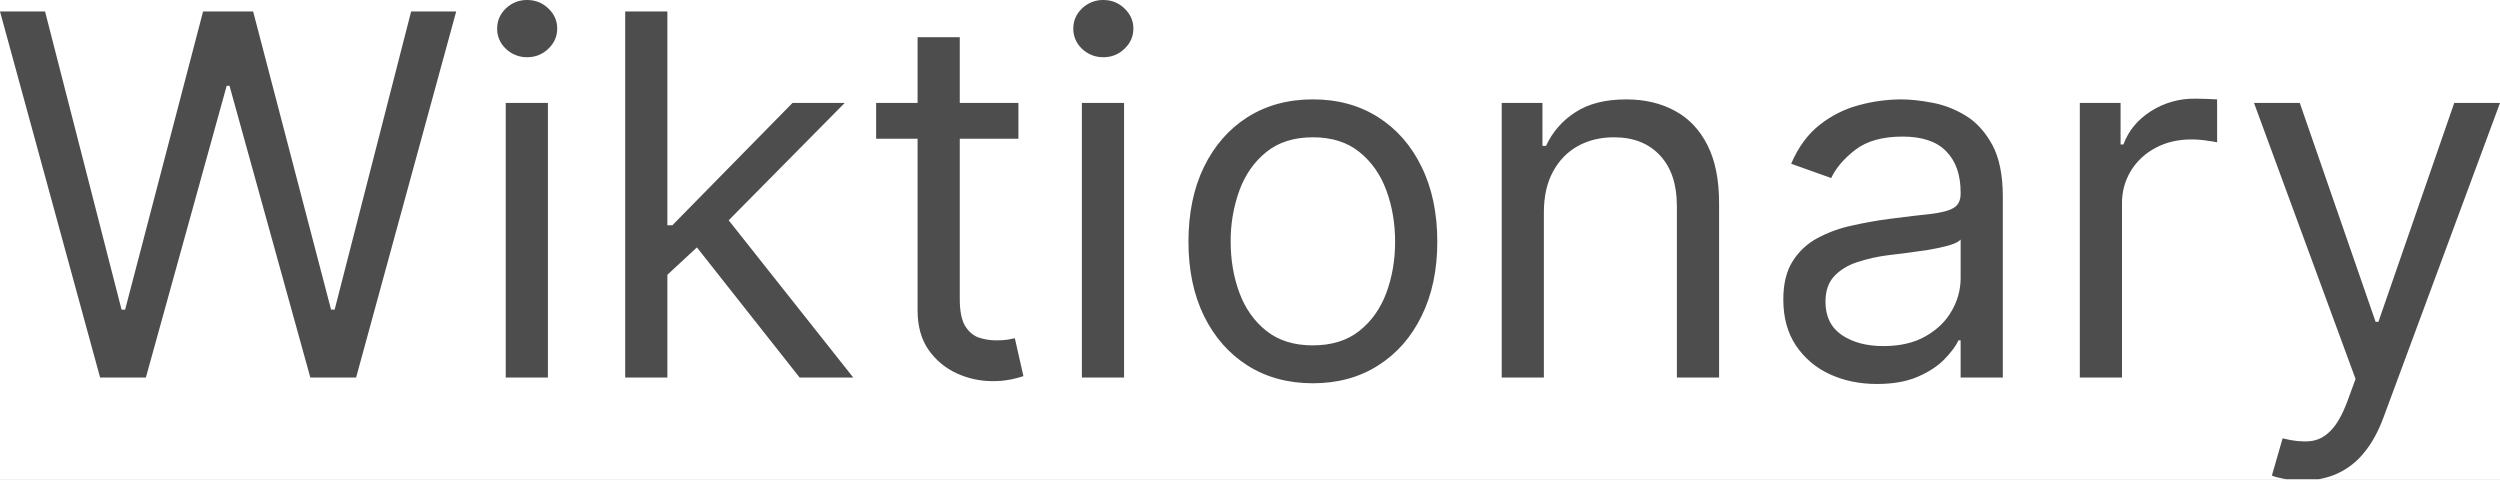
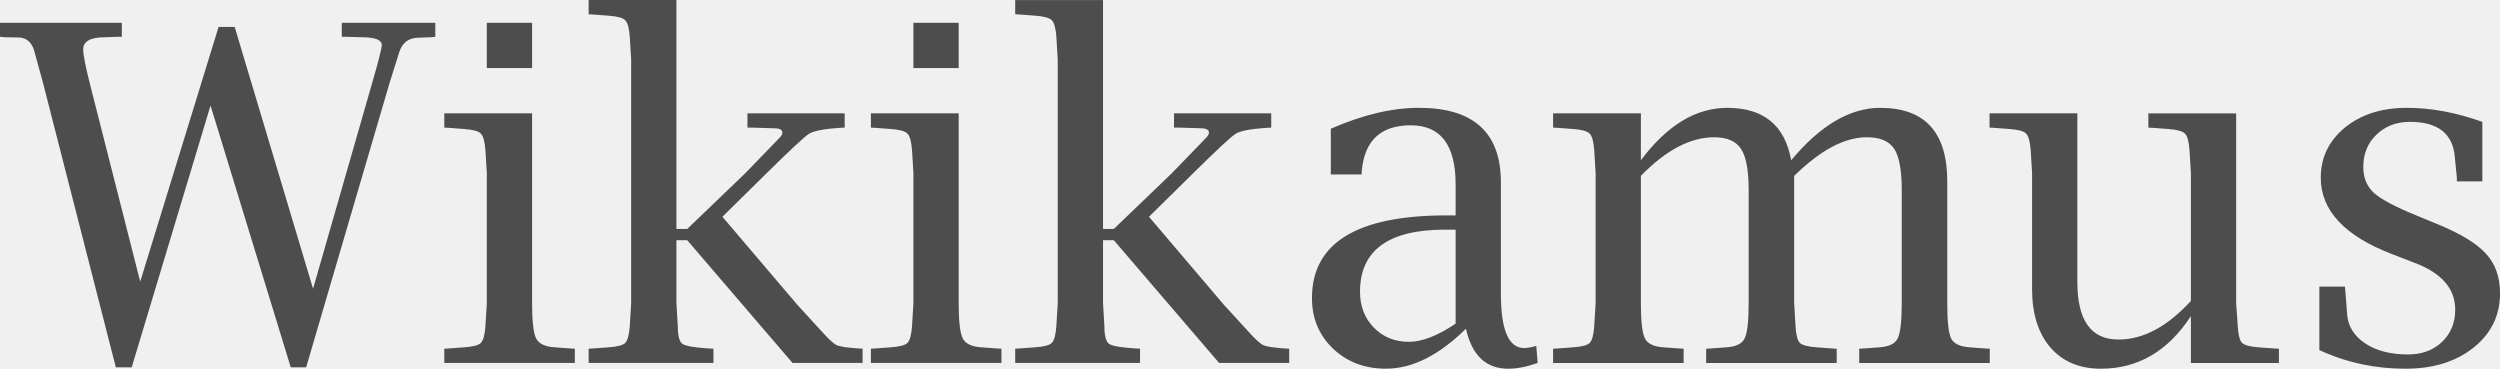
- <svg xmlns="http://www.w3.org/2000/svg" width="120" height="23">
-   <defs>
-     <clipPath id="a">
-       <path fill="#fff" d="M0 0h120v23H0z" />
-     </clipPath>
-   </defs>
-   <g clip-path="url(#a)">
-     <path fill="#fff" d="M0 0h120v23H0z" />
-     <path fill="#4D4D4D" d="M4.805 18.122 0 .55h2.162l3.673 14.313h.171L9.748.549h2.402l3.741 14.313h.172L19.735.549h2.163l-4.805 17.573h-2.197L11.017 4.12h-.137L7.002 18.122H4.805Zm19.47 0V4.942H26.3v13.18h-2.025Zm1.03-15.376a1.44 1.44 0 0 1-1.022-.403 1.296 1.296 0 0 1-.42-.97c0-.378.14-.7.42-.97A1.44 1.44 0 0 1 25.304 0c.395 0 .733.134 1.013.403.286.27.429.592.429.97 0 .377-.143.7-.43.97a1.41 1.41 0 0 1-1.012.403Zm6.591 10.571-.034-2.505h.412l5.766-5.87h2.506l-6.144 6.213h-.172l-2.334 2.162Zm-1.887 4.805V.55h2.025v17.573h-2.025Zm8.374 0-5.148-6.521 1.441-1.407 6.281 7.928h-2.574Zm10.501-13.18V6.66h-6.83V4.942h6.83Zm-4.84-3.157h2.025v12.562c0 .572.083 1 .25 1.287.17.28.388.469.651.566.27.092.552.137.85.137.223 0 .406-.01.549-.034l.343-.069.412 1.82a4.123 4.123 0 0 1-.575.154 4.233 4.233 0 0 1-.935.086 4.075 4.075 0 0 1-1.682-.37 3.34 3.34 0 0 1-1.356-1.123c-.354-.503-.532-1.138-.532-1.905V1.785Zm7.886 16.337V4.942h2.025v13.18H51.93Zm1.03-15.376a1.44 1.44 0 0 1-1.022-.403 1.296 1.296 0 0 1-.42-.97c0-.378.14-.7.42-.97A1.44 1.44 0 0 1 52.96 0c.394 0 .732.134 1.012.403.286.27.43.592.43.97 0 .377-.144.7-.43.97a1.41 1.41 0 0 1-1.012.403Zm10.058 15.651c-1.19 0-2.234-.283-3.132-.85-.892-.566-1.59-1.358-2.093-2.377-.498-1.018-.747-2.207-.747-3.569 0-1.373.249-2.571.747-3.595.503-1.024 1.2-1.82 2.093-2.386.898-.566 1.942-.85 3.132-.85 1.19 0 2.231.284 3.124.85.898.567 1.596 1.362 2.093 2.386.504 1.024.755 2.222.755 3.595 0 1.361-.251 2.551-.755 3.57-.497 1.018-1.195 1.81-2.093 2.376-.893.567-1.934.85-3.124.85Zm0-1.82c.904 0 1.648-.23 2.231-.694.584-.464 1.016-1.073 1.296-1.828.28-.755.42-1.573.42-2.454 0-.88-.14-1.702-.42-2.463-.28-.76-.712-1.375-1.296-1.844-.583-.47-1.327-.704-2.23-.704-.905 0-1.648.234-2.232.704-.583.469-1.015 1.084-1.295 1.844a7.078 7.078 0 0 0-.42 2.463c0 .88.14 1.699.42 2.454.28.755.712 1.364 1.295 1.828.584.463 1.327.695 2.231.695Zm11.088-6.383v7.928h-2.024V4.942h1.956v2.06h.172a3.764 3.764 0 0 1 1.407-1.613c.629-.412 1.441-.618 2.437-.618.892 0 1.673.183 2.342.549.67.36 1.19.91 1.562 1.647.372.733.558 1.66.558 2.78v8.375H80.49V9.885c0-1.036-.268-1.842-.806-2.42-.538-.583-1.276-.875-2.214-.875-.646 0-1.224.14-1.733.42-.503.28-.901.69-1.193 1.227-.292.538-.438 1.19-.438 1.957Zm15.988 8.237c-.835 0-1.593-.157-2.273-.472a3.902 3.902 0 0 1-1.622-1.381c-.4-.607-.6-1.339-.6-2.197 0-.755.148-1.367.445-1.836a3.15 3.15 0 0 1 1.193-1.116 6.269 6.269 0 0 1 1.648-.6 20.092 20.092 0 0 1 1.827-.326c.801-.103 1.45-.18 1.948-.232.503-.057.87-.152 1.098-.283.235-.132.352-.36.352-.687v-.068c0-.847-.232-1.505-.695-1.974-.458-.469-1.153-.703-2.085-.703-.967 0-1.725.211-2.274.635-.549.423-.935.875-1.158 1.355l-1.922-.686c.343-.801.8-1.425 1.373-1.87a5.145 5.145 0 0 1 1.887-.945 7.838 7.838 0 0 1 2.025-.274c.424 0 .91.051 1.459.154.555.098 1.09.3 1.605.61.52.308.952.775 1.295 1.398.343.624.515 1.459.515 2.506v8.683H94.11v-1.785h-.103c-.137.287-.366.593-.686.919-.32.326-.747.603-1.279.832-.532.229-1.181.343-1.948.343Zm.31-1.819c.8 0 1.475-.157 2.024-.472.555-.315.973-.72 1.253-1.218a3.105 3.105 0 0 0 .43-1.57v-1.854c-.087.103-.276.197-.567.283a9.54 9.54 0 0 1-.996.215 45.43 45.43 0 0 1-1.09.154c-.348.04-.631.075-.849.103a7.738 7.738 0 0 0-1.476.335c-.452.149-.818.375-1.098.678-.275.297-.412.703-.412 1.218 0 .704.26 1.236.781 1.596.526.355 1.193.532 2 .532Zm9.427 1.51V4.942h1.957v1.991h.137c.24-.652.675-1.181 1.304-1.587a3.84 3.84 0 0 1 2.128-.61 18.12 18.12 0 0 1 1.064.035v2.06a5.956 5.956 0 0 0-.472-.078c-.24-.04-.495-.06-.763-.06-.641 0-1.213.134-1.717.403-.497.263-.892.63-1.184 1.098a2.96 2.96 0 0 0-.429 1.588v8.34h-2.025Zm10.696 4.943a4.45 4.45 0 0 1-.918-.086c-.269-.052-.455-.103-.558-.154l.515-1.785c.492.126.927.171 1.304.137.378-.034.712-.203 1.004-.506.298-.298.569-.781.815-1.45l.378-1.03-4.874-13.249h2.197l3.638 10.503h.137l3.638-10.503H120l-5.595 15.102c-.251.681-.563 1.244-.935 1.69a3.506 3.506 0 0 1-1.296 1.005c-.486.217-1.035.326-1.647.326Z" />
-   </g>
+ <svg xmlns="http://www.w3.org/2000/svg" version="1.0" viewBox="0 0 128.84 19">
+   <path fill="#4d4d4d" d="M5.97 18.93 2.227 4.313 1.8 2.749q-.189-.817-.852-.817l-.7-.012L0 1.897v-.723h6.278v.723h-.225l-.64.023c-.75 0-1.13.21-1.125.628q0 .404.343 1.765l2.595 10.2 4.039-13.126h.829l4.04 13.492 3.032-10.554c.34-1.17.509-1.84.509-2.002q0-.402-1.03-.403l-.818-.023h-.213v-.723h4.82v.723l-.212.023-.711.024q-.711.036-.936.746l-.51 1.623-4.287 14.617h-.794L10.85 5.438 6.787 18.93zM27.422 5.841v9.796c0 .932.07 1.54.213 1.813q.213.403.96.45l.805.059.225.012v.734h-6.728v-.734l.225-.012.794-.06q.687-.046.864-.224.189-.19.237-.865l.071-1.173V8.91l-.07-1.16q-.049-.675-.238-.865-.178-.189-.864-.237l-.794-.06-.225-.011V5.84zm-2.334-2.333V1.174h2.334v2.334zm9.773 8.872v3.257l.07 1.173q0 .735.238.912.249.167 1.374.237l.225.012v.734h-6.432v-.734l.225-.012.794-.06q.687-.046.864-.224.189-.19.237-.865l.071-1.173V3.07l-.07-1.172q-.048-.675-.238-.853-.178-.189-.864-.237l-.794-.06-.225-.011V0h4.525V11.8h.556l2.985-2.866 1.742-1.8q.178-.178.177-.297 0-.225-.426-.225l-1.125-.035h-.249V5.84h5.01v.735l-.224.011c-.838.056-1.37.158-1.612.308q-.342.214-2.215 2.061l-2.25 2.216 3.861 4.536 1.28 1.398q.52.58.758.687.249.106 1.101.166l.225.012v.734h-3.612l-5.426-6.325zM49.407 5.84v9.796c0 .932.07 1.54.213 1.813q.213.403.96.45l.805.059.225.012v.734h-6.728v-.734l.225-.012.794-.06q.687-.046.864-.224.189-.19.237-.865l.071-1.173V8.91l-.07-1.16q-.048-.675-.238-.865-.178-.189-.864-.237l-.794-.06-.225-.011V5.84zm-2.334-2.333V1.174h2.334v2.334zm9.773 8.872v3.258l.07 1.172q0 .735.238.912.249.167 1.374.237l.225.012v.734H52.32v-.734l.225-.012.793-.059q.687-.048.865-.225.189-.19.237-.865l.071-1.172V3.07l-.07-1.173q-.05-.675-.238-.853-.177-.189-.865-.237l-.793-.06-.225-.011V.002h4.525V11.8h.556l2.985-2.867 1.742-1.8q.178-.178.177-.297 0-.225-.426-.225l-1.125-.035h-.25V5.84h5.011v.735l-.225.012c-.837.055-1.37.158-1.61.308q-.345.213-2.216 2.06l-2.25 2.216 3.861 4.537 1.28 1.397q.52.58.758.687.249.106 1.101.166l.225.012v.734h-3.612l-5.426-6.325zm18.704 4.56c-1.39 1.37-2.76 2.06-4.123 2.062q-1.636 0-2.724-1.03c-.727-.696-1.09-1.56-1.09-2.607 0-2.84 2.31-4.26 6.918-4.264h.486V9.5c0-2.03-.77-3.04-2.31-3.043q-2.294 0-2.523 2.31l-.012.224h-1.587V6.635c1.64-.719 3.16-1.08 4.548-1.078 2.81 0 4.22 1.28 4.217 3.85v5.733c0 1.86.4 2.8 1.197 2.796q.225 0 .627-.107l.071.877c-.56.197-1.07.296-1.516.296-1.15 0-1.87-.687-2.18-2.061m-.532-.261v-4.845h-.545c-2.92 0-4.38 1.07-4.383 3.198q0 1.114.71 1.848c.483.49 1.08.734 1.801.735.687 0 1.49-.312 2.417-.936m9.547-8.422c1.35-1.8 2.83-2.7 4.454-2.7q2.807 0 3.293 2.7 2.252-2.7 4.584-2.7c2.31 0 3.46 1.26 3.459 3.79v6.29c0 .932.067 1.54.201 1.812q.213.403.971.45l.794.06.225.011v.735h-6.728v-.735l.225-.012.805-.059q.745-.047.948-.45.213-.414.213-1.812V9.774c0-1.01-.13-1.71-.39-2.108q-.392-.592-1.41-.592c-1.15 0-2.39.663-3.743 1.99v6.574l.07 1.172q.036.675.226.865.19.177.865.225l.805.06.225.011v.735h-6.728v-.735l.225-.012.806-.059q.746-.047.947-.45.213-.414.213-1.812V9.774q0-1.501-.39-2.096-.393-.604-1.386-.604-1.845 0-3.779 1.99v6.574c0 .932.071 1.54.213 1.812q.213.403.96.45l.805.06.225.011v.735H80.04v-.735l.225-.012.794-.059q.687-.047.865-.225.19-.19.236-.864l.072-1.173V8.91l-.072-1.161q-.047-.675-.236-.865-.177-.189-.865-.237l-.794-.059-.225-.012v-.734h4.525zm28.346 10.448V16.29c-1.18 1.81-2.73 2.71-4.631 2.712-1.11 0-1.97-.363-2.606-1.09-.632-.733-.948-1.74-.948-3.008V8.91l-.071-1.16q-.048-.675-.237-.865-.178-.189-.865-.237l-.793-.06-.226-.011v-.735h4.525v8.695c0 1.97.703 2.96 2.109 2.961 1.29 0 2.53-.663 3.743-1.99V8.91l-.071-1.16q-.048-.687-.237-.865-.177-.189-.865-.237l-.805-.06-.213-.011v-.734h4.524v9.796l.083 1.172q.036.675.225.865.19.177.865.225l.806.06.225.011v.735zm6.621-.664v-3.27h1.315l.024.226.095 1.232q.082.911.947 1.48.862.558 2.18.557c.719 0 1.3-.213 1.753-.64q.687-.65.687-1.67c0-1.07-.691-1.88-2.073-2.404l-1.196-.462q-3.66-1.41-3.66-3.933 0-1.56 1.243-2.582 1.256-1.02 3.187-1.019c1.26 0 2.55.241 3.897.723v3.068h-1.315v-.213l-.107-1.078c-.11-1.18-.884-1.78-2.321-1.777q-1.03 0-1.718.663-.675.651-.675 1.659 0 .83.545 1.338.556.498 2.215 1.173l1.09.45q1.786.735 2.487 1.528c.474.52.711 1.2.71 2.026q0 1.709-1.361 2.795-1.362 1.09-3.518 1.09c-1.57 0-3.05-.32-4.43-.96" />
</svg>
